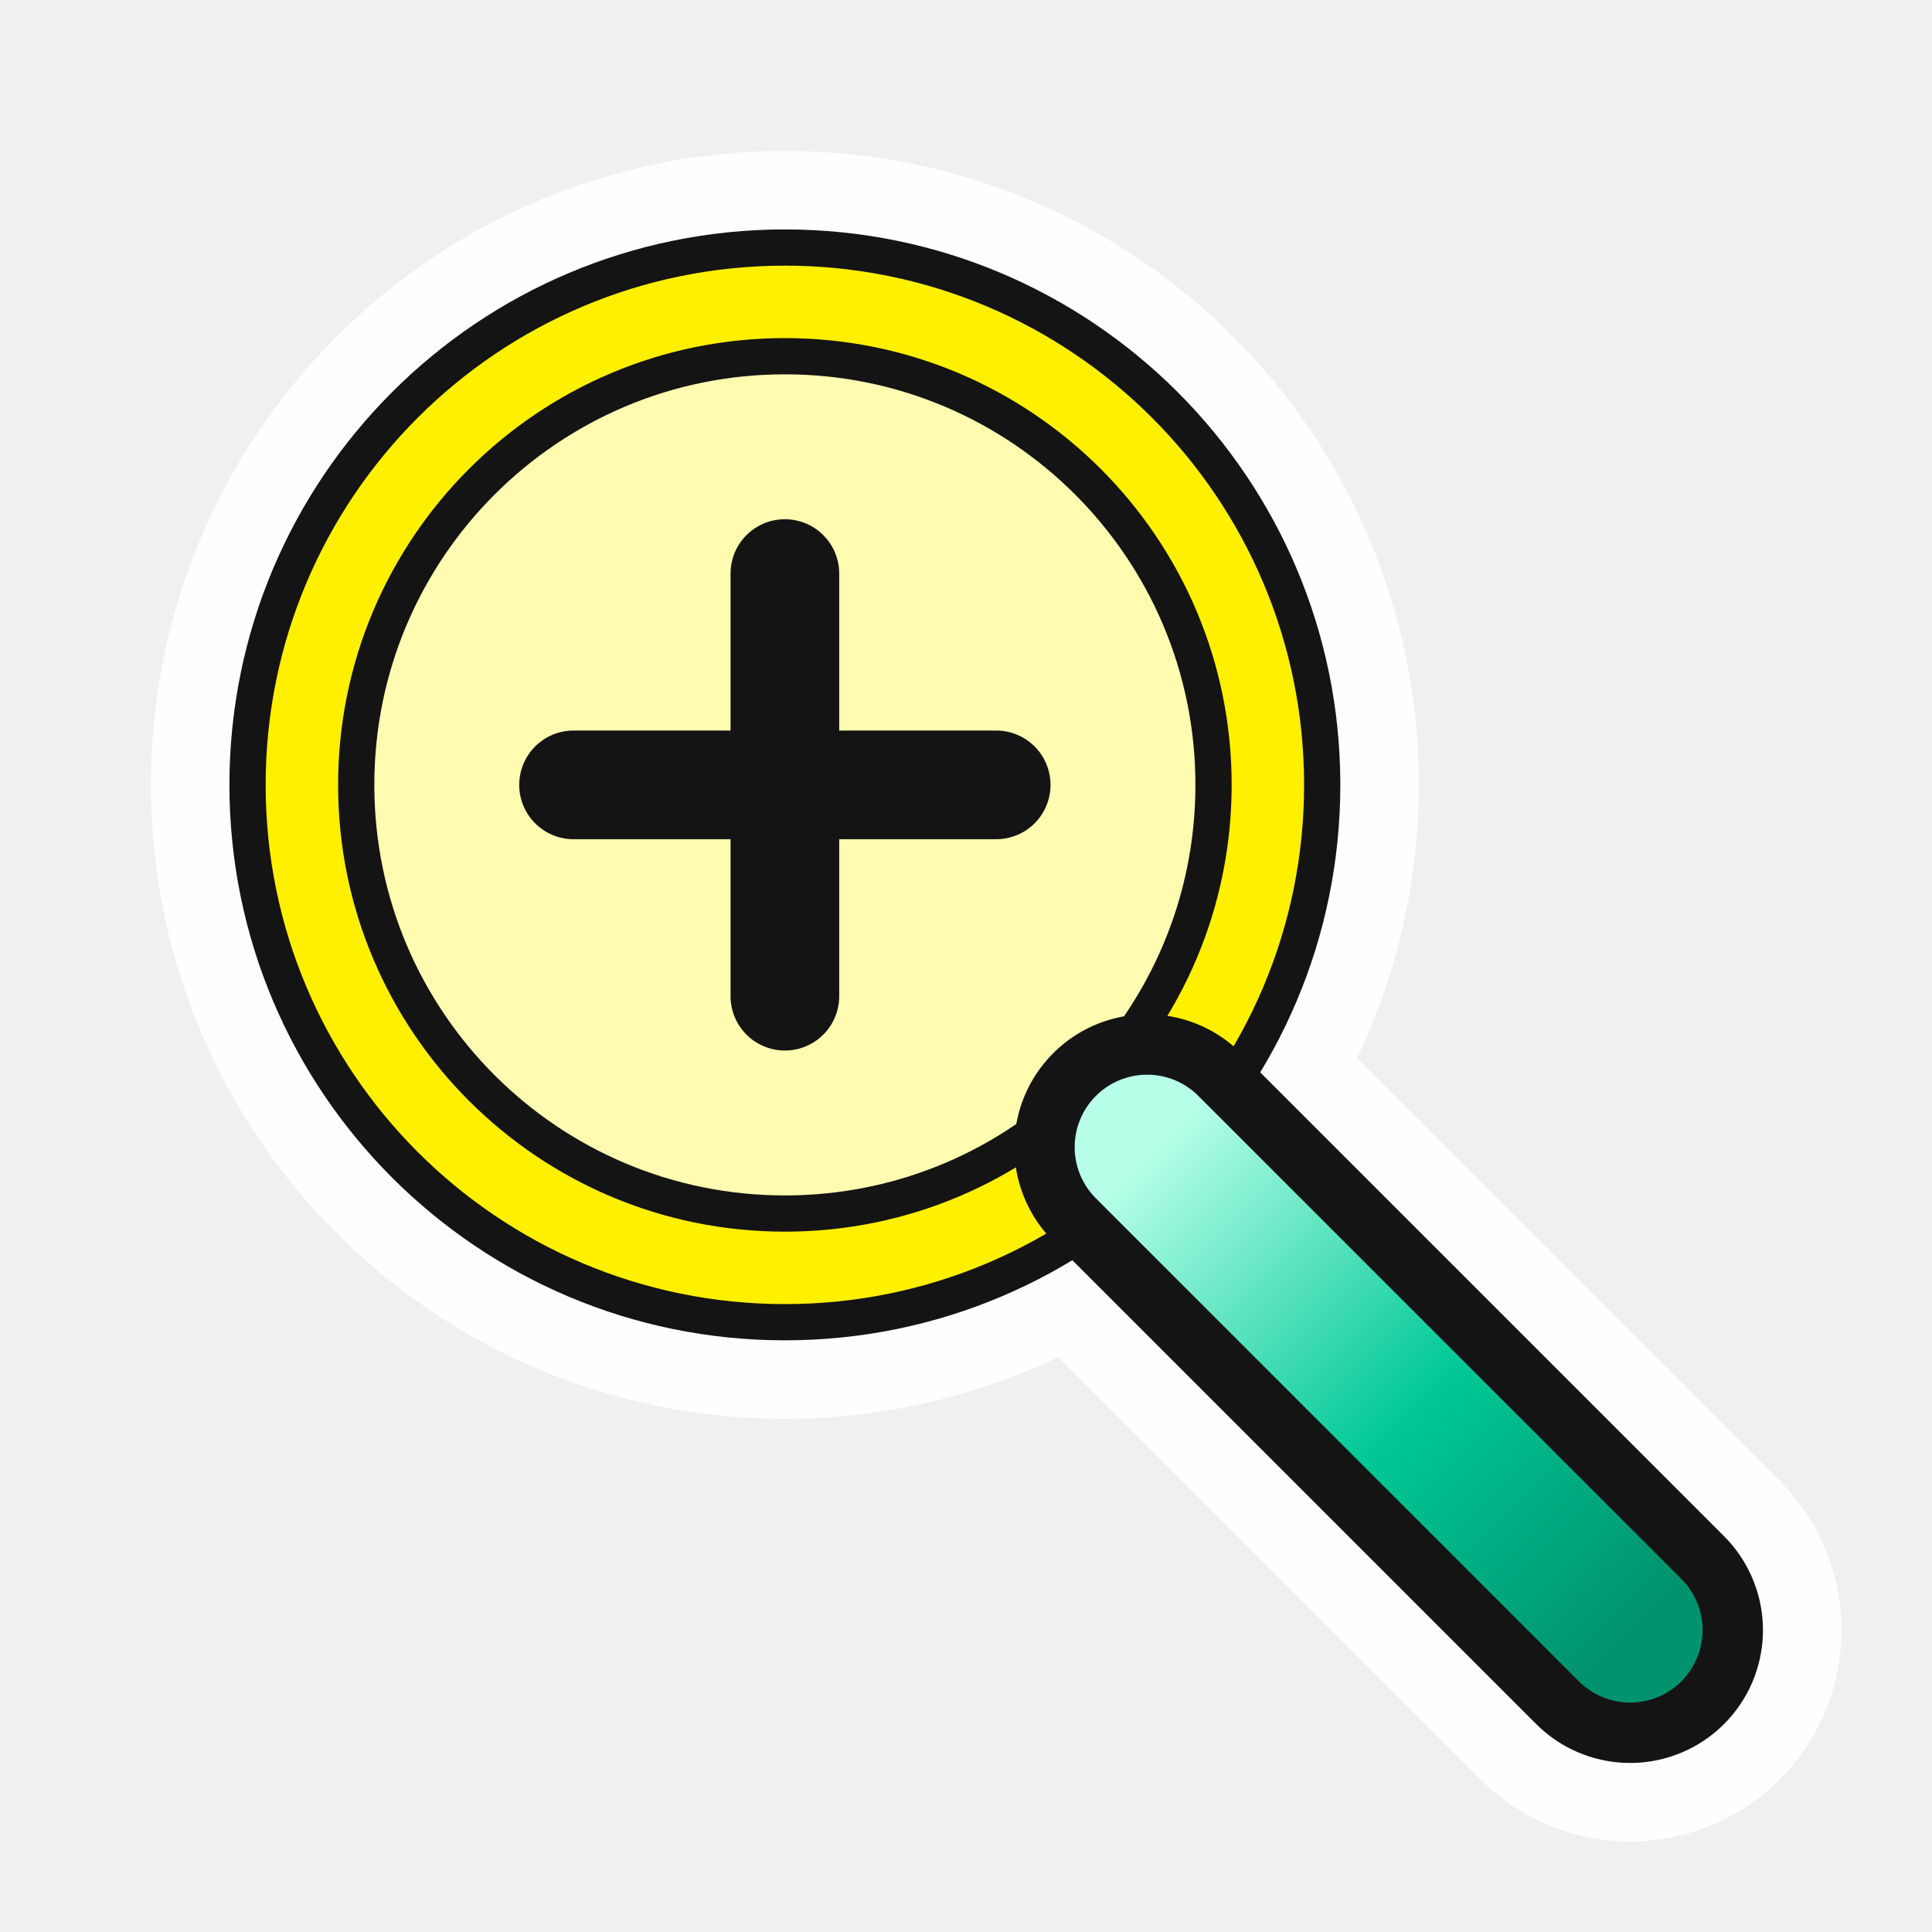
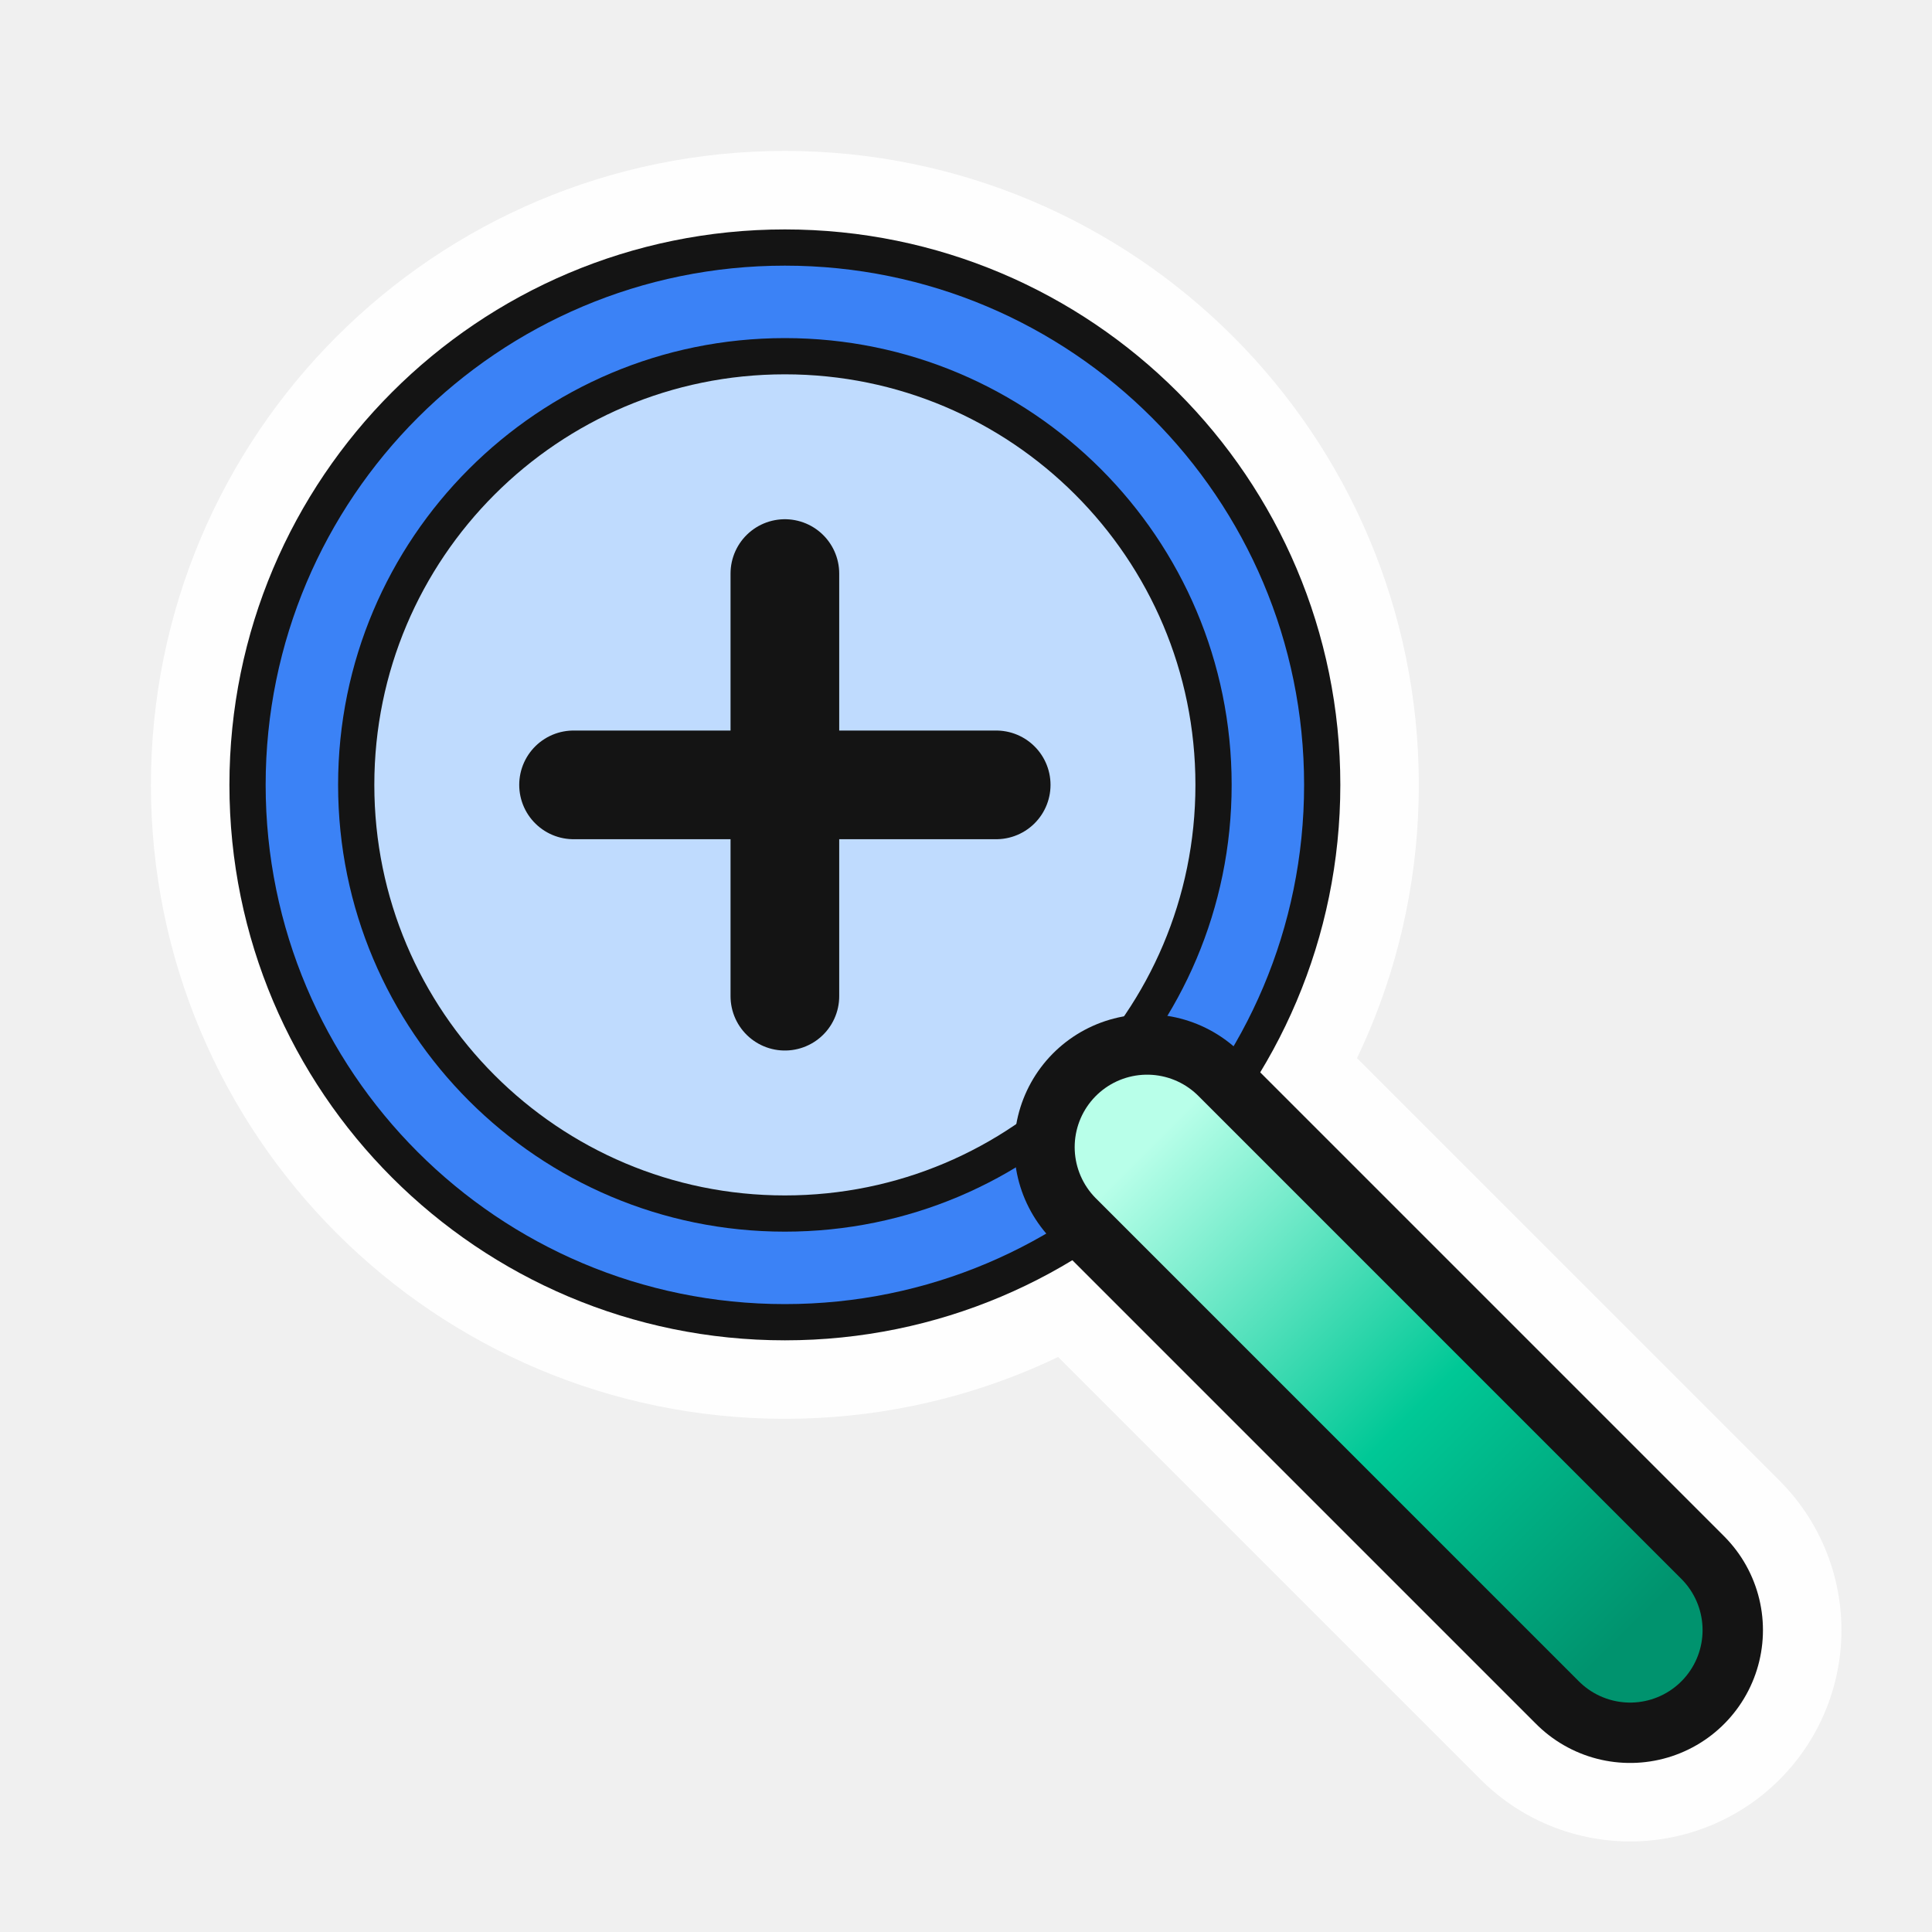
<svg xmlns="http://www.w3.org/2000/svg" width="32" height="32" viewBox="0 0 32 32">
  <defs>
    <linearGradient id="j" x1="0" y1="0" x2="1" y2="1">
-       <stop offset="0" stop-color="#fffbb0" />
-       <stop offset=".55" stop-color="#fff000" />
-       <stop offset="1" stop-color="#d4c600" />
+       <stop offset="0" stop-color="#bfdbfe" />
+       <stop offset=".55" stop-color="#3b82f6" />
+       <stop offset="1" stop-color="#1d4ed8" />
    </linearGradient>
    <linearGradient id="g" x1="0" y1="0" x2="1" y2="1">
      <stop offset="0" stop-color="#b8ffe9" />
      <stop offset=".55" stop-color="#00c896" />
      <stop offset="1" stop-color="#00936e" />
    </linearGradient>
  </defs>
  <g opacity=".95">
    <circle cx="13" cy="13" r="8" fill="#fff" stroke="#fff" stroke-width="5.0" />
    <circle cx="13" cy="13" r="8" fill="none" stroke="#fff" stroke-width="3.8" />
    <path d="M19 19 L27 27" stroke="#fff" stroke-width="7.0" stroke-linecap="round" />
    <path d="M19 19 L27 27" stroke="#fff" stroke-width="5.0" stroke-linecap="round" />
    <path d="M13 9.5 L13 16.5 M9.5 13 L16.5 13" stroke="#fff" stroke-width="4.4" stroke-linecap="round" />
  </g>
-   <circle cx="13" cy="13" r="8" fill="#fffbb0" stroke="#141414" stroke-width="2.4" />
-   <circle cx="13" cy="13" r="8" fill="none" stroke="#fff000" stroke-width="1.2" />
+   <circle cx="13" cy="13" r="8" fill="#bfdbfe" stroke="#141414" stroke-width="2.4" />
+   <circle cx="13" cy="13" r="8" fill="none" stroke="#3b82f6" stroke-width="1.2" />
  <path d="M19 19 L27 27" stroke="#141414" stroke-width="4.4" stroke-linecap="round" />
  <path d="M19 19 L27 27" stroke="url(#g)" stroke-width="2.4" stroke-linecap="round" />
  <path d="M13 9.5 L13 16.5 M9.5 13 L16.5 13" stroke="#141414" stroke-width="1.8" stroke-linecap="round" />
</svg>
